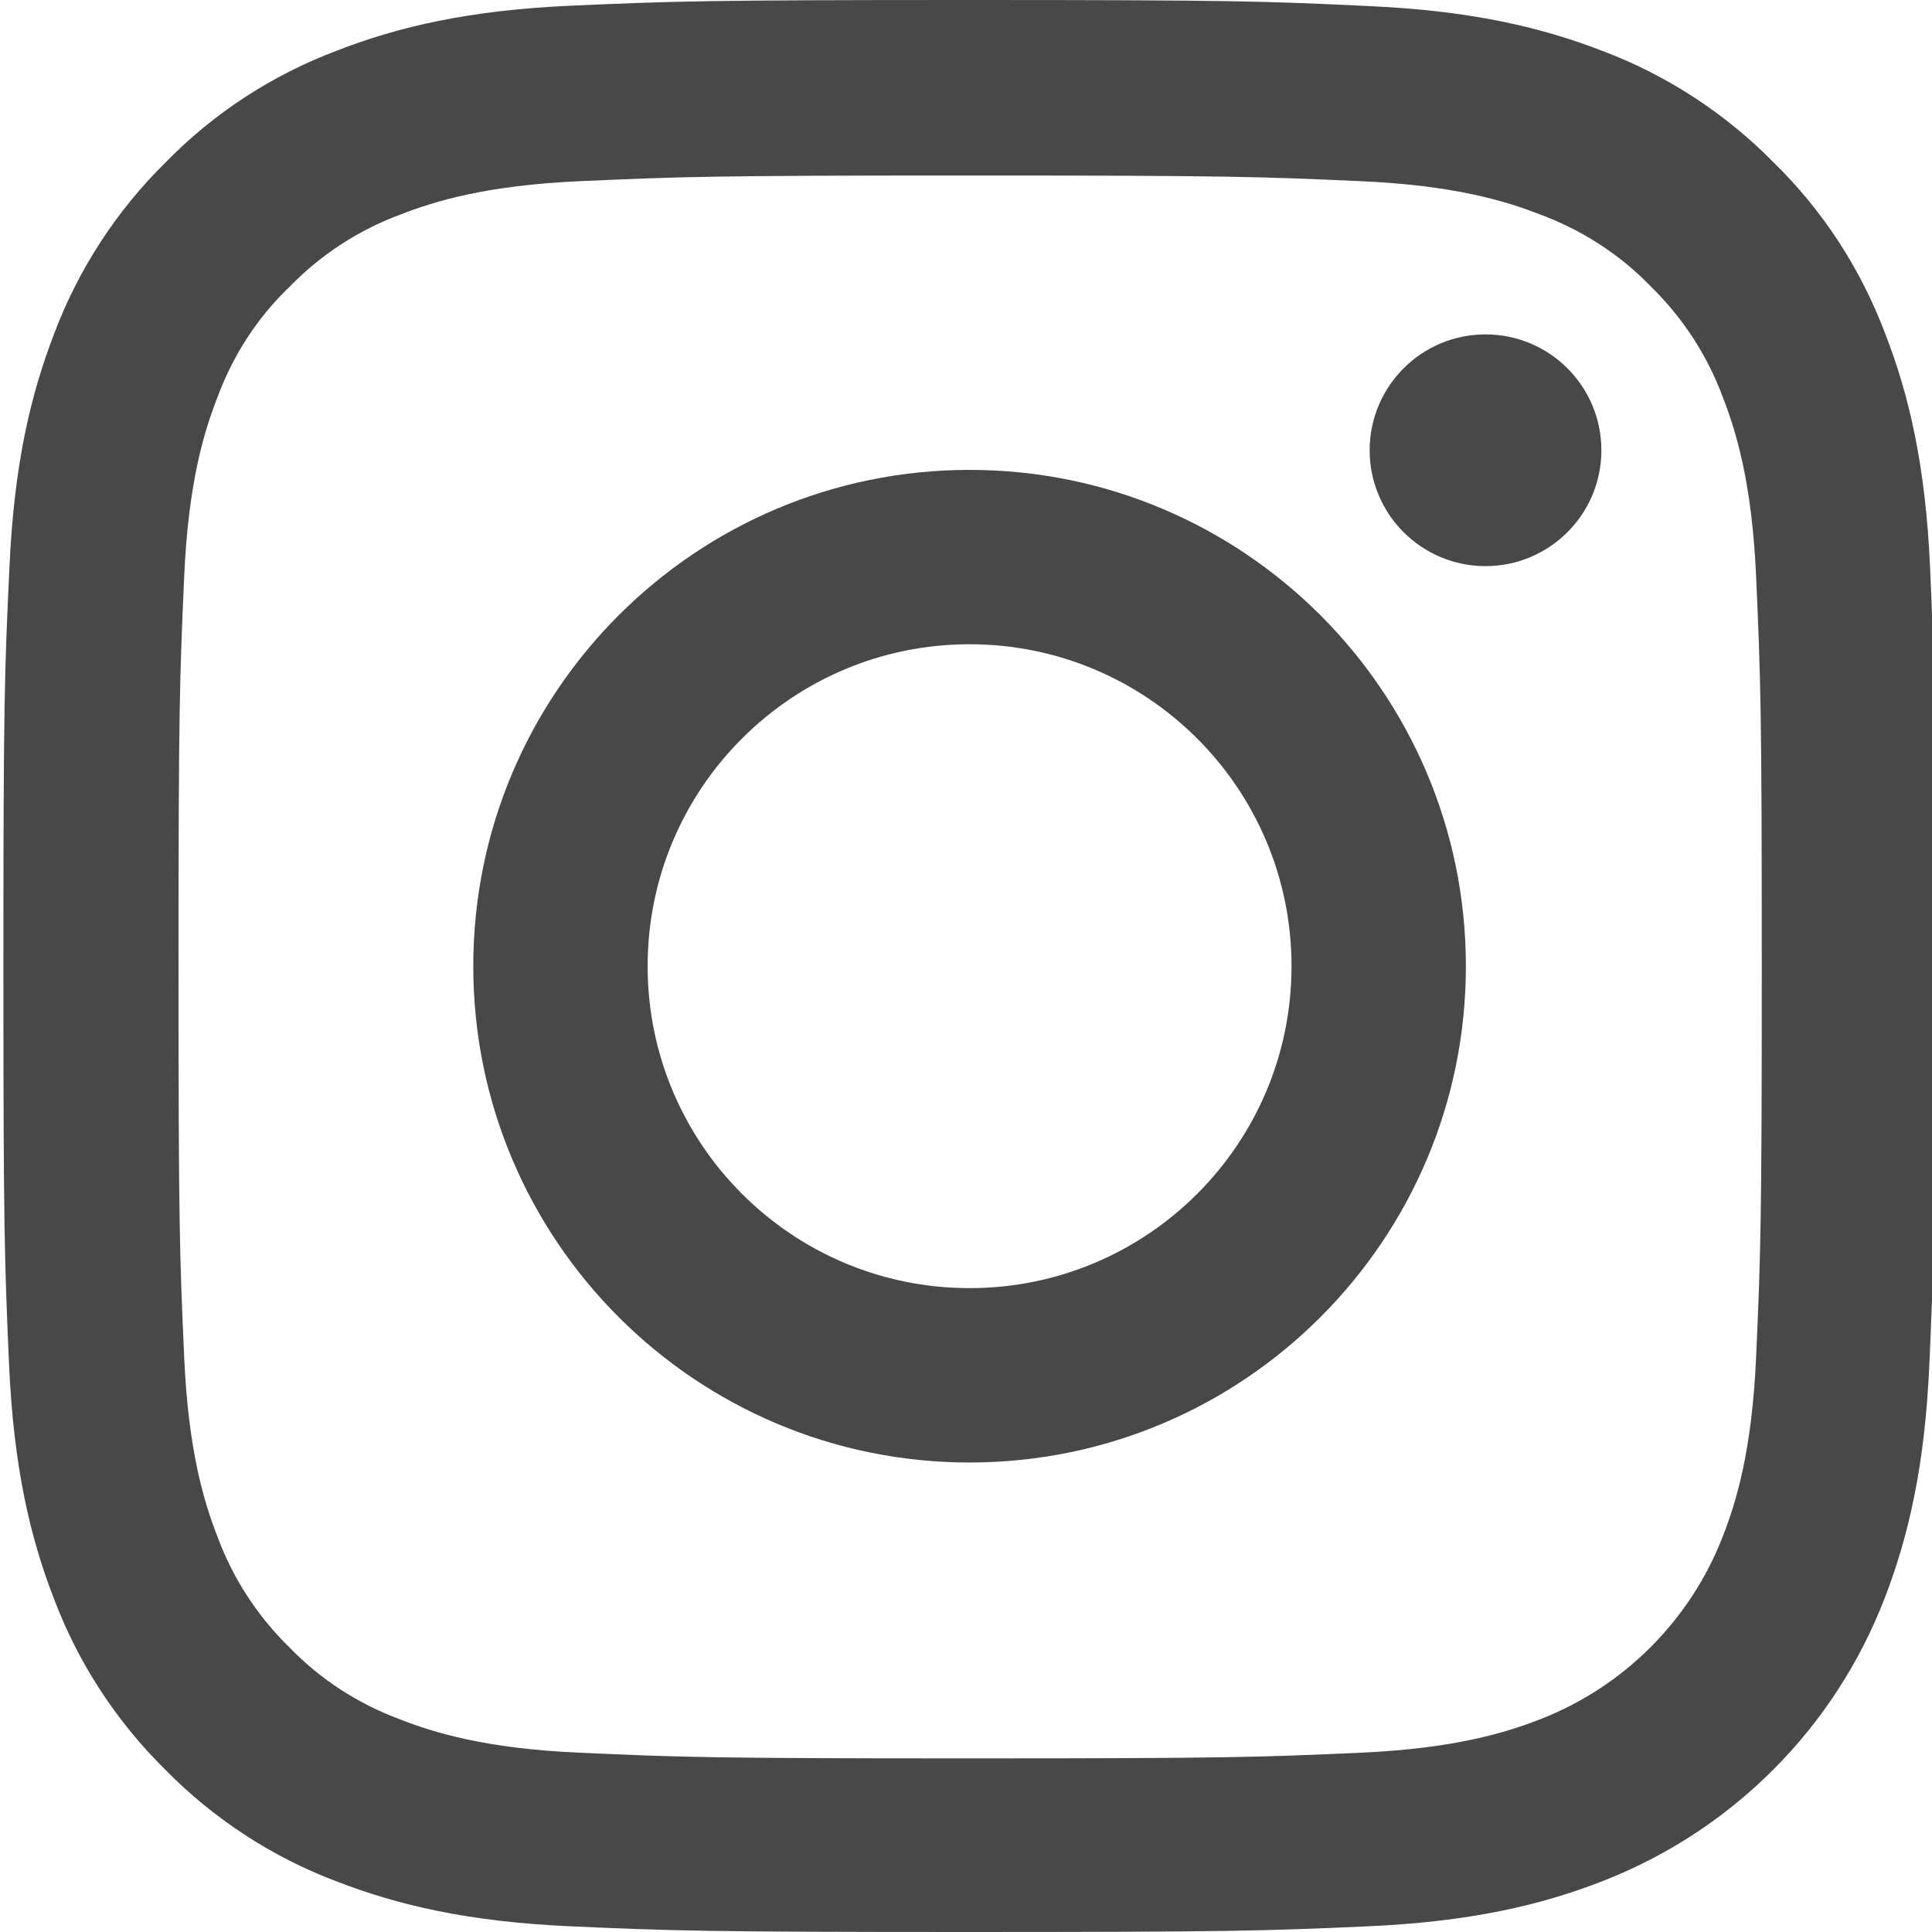
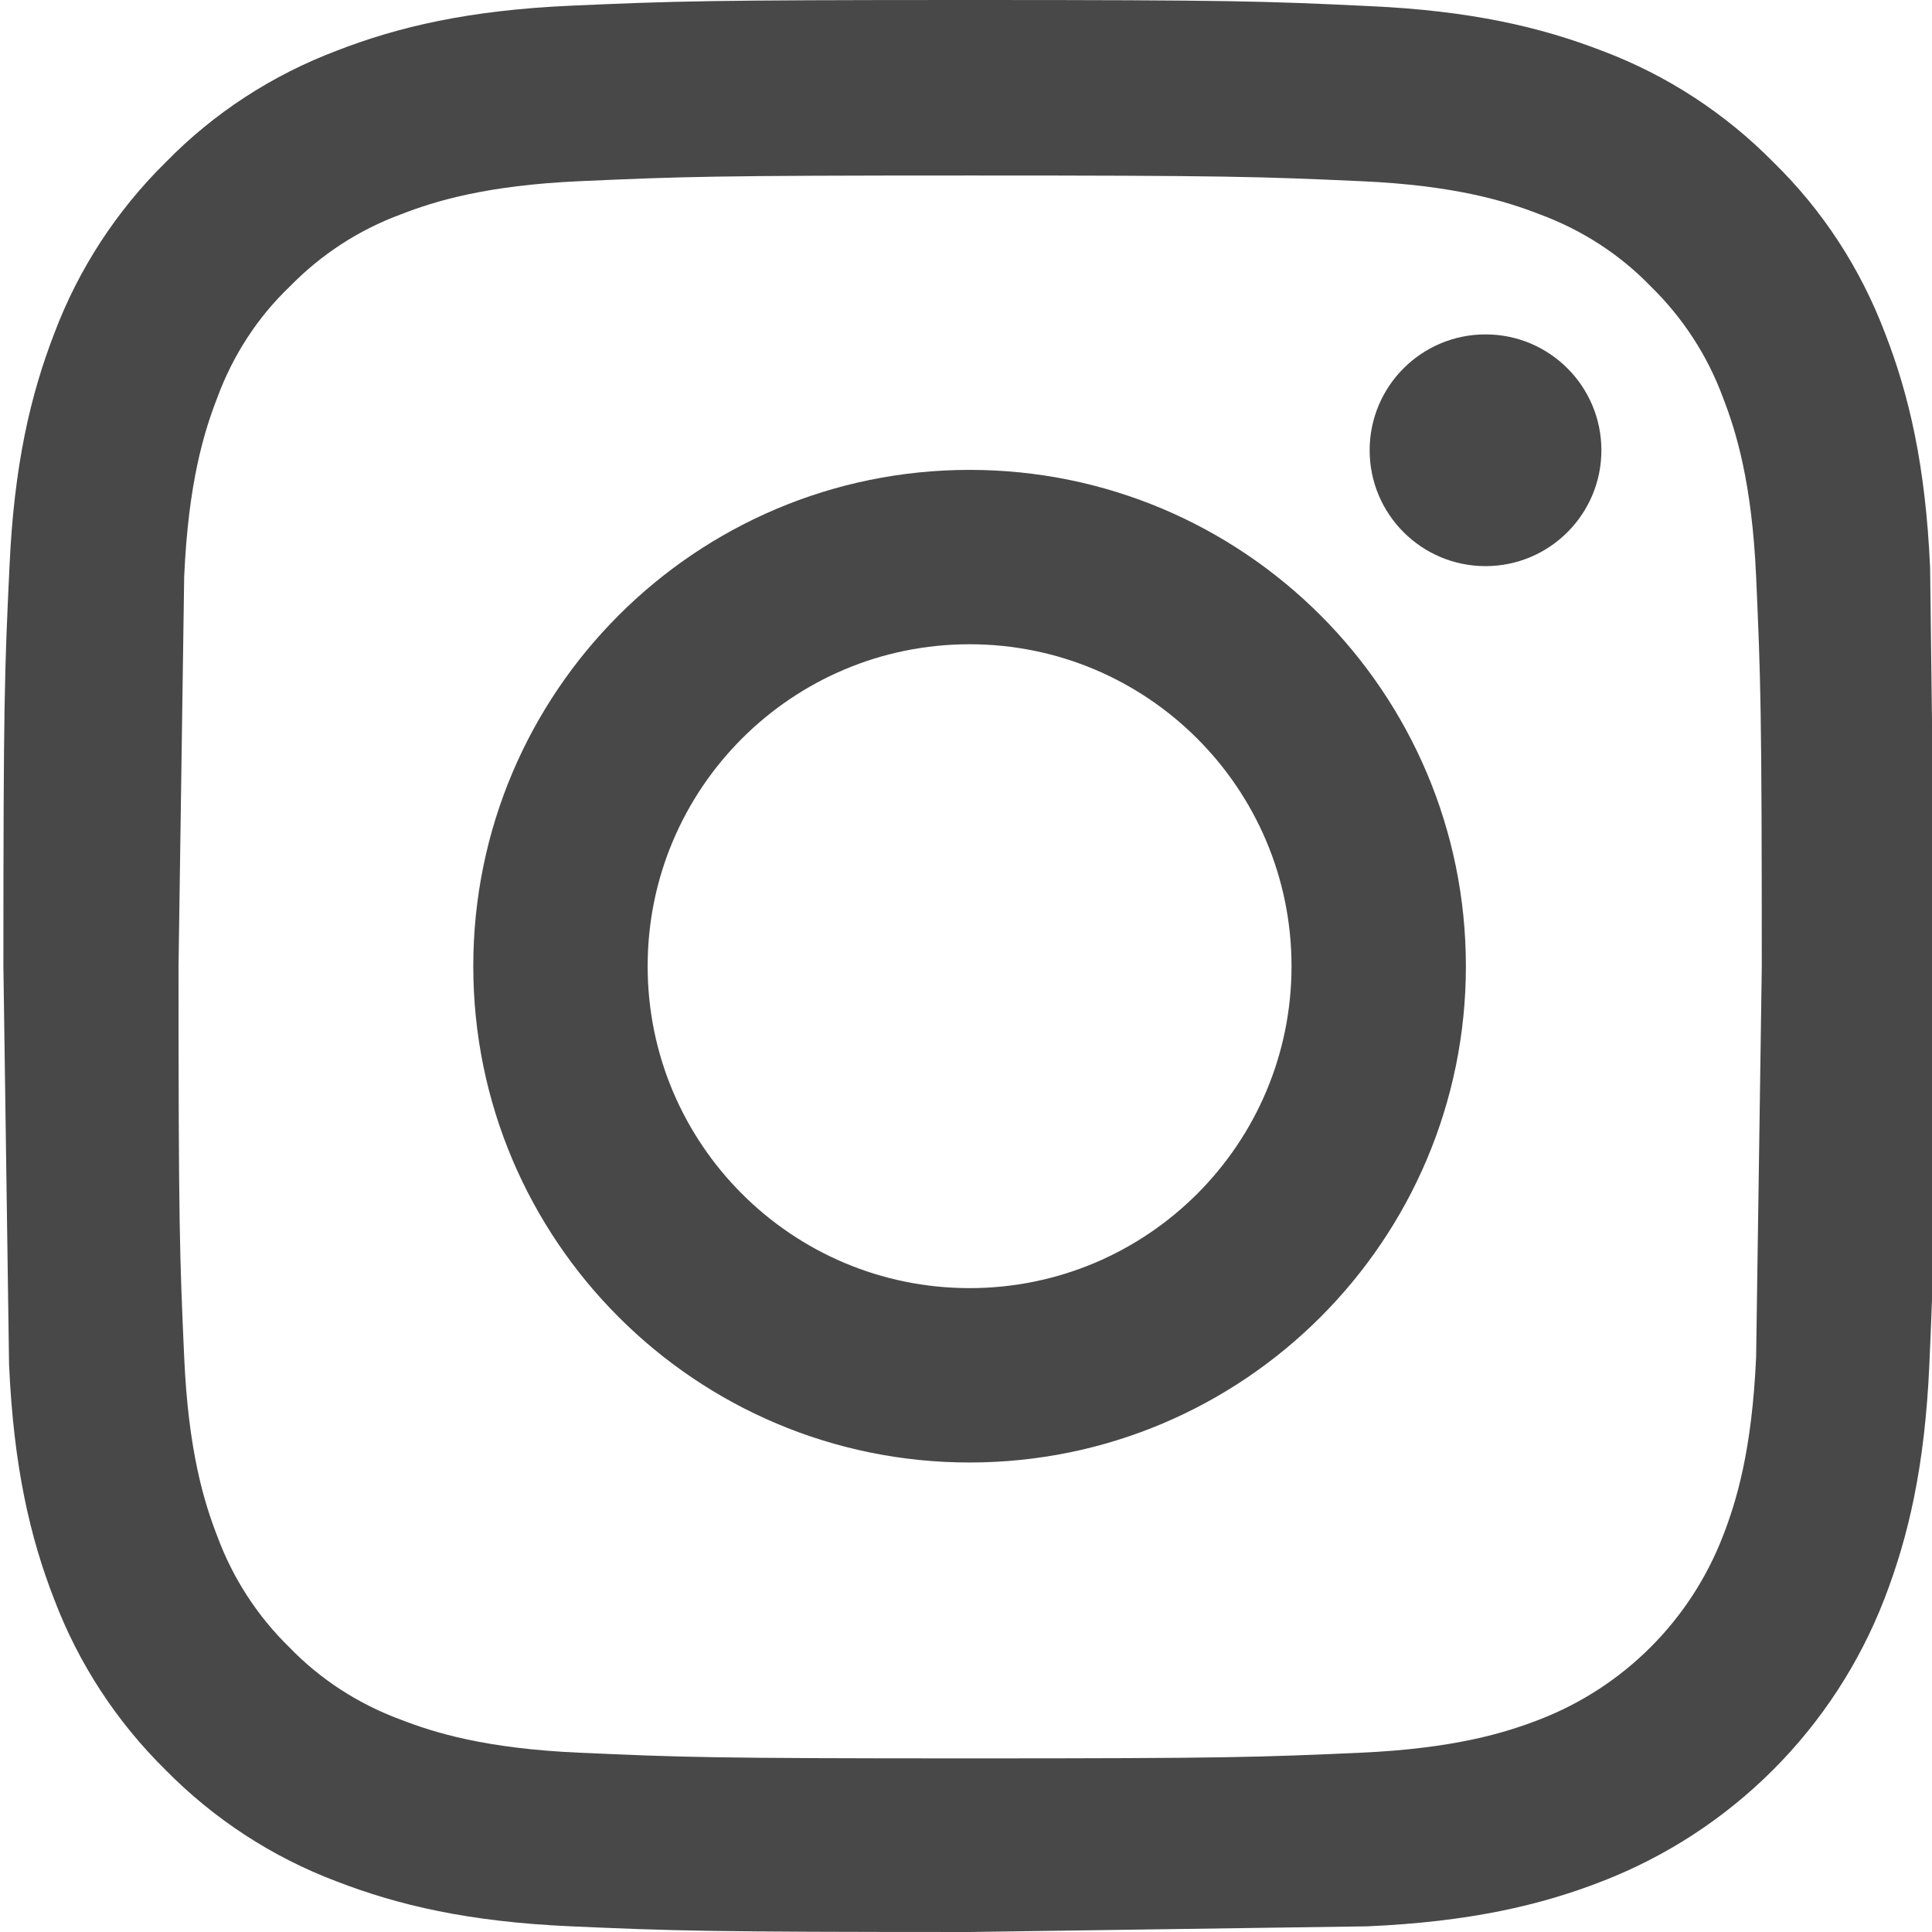
- <svg xmlns="http://www.w3.org/2000/svg" height="512px" viewBox="0 0 511 511.9" width="512px">
-   <g>
-     <path d="m510.949 150.5c-1.199-27.199-5.598-45.898-11.898-62.102-6.5-17.199-16.5-32.598-29.602-45.398-12.801-13-28.301-23.102-45.301-29.5-16.297-6.301-34.898-10.699-62.098-11.898-27.402-1.301-36.102-1.602-105.602-1.602s-78.199.301-105.5 1.5c-27.199 1.199-45.898 5.602-62.098 11.898-17.203 6.5-32.602 16.5-45.402 29.602-13 12.801-23.098 28.301-29.5 45.301-6.301 16.301-10.699 34.898-11.898 62.098-1.301 27.402-1.602 36.102-1.602 105.602s.301 78.199 1.5 105.5c1.199 27.199 5.602 45.898 11.902 62.102 6.5 17.199 16.598 32.598 29.598 45.398 12.801 13 28.301 23.102 45.301 29.5 16.301 6.301 34.898 10.699 62.102 11.898 27.297 1.203 36 1.5 105.5 1.5s78.199-.297 105.5-1.5c27.199-1.199 45.898-5.598 62.098-11.898 34.402-13.301 61.602-40.5 74.902-74.898 6.297-16.301 10.699-34.902 11.898-62.102 1.199-27.301 1.5-36 1.5-105.5s-.102-78.199-1.301-105.5zm-46.098 209c-1.102 25-5.301 38.5-8.801 47.5-8.602 22.301-26.301 40-48.602 48.602-9 3.5-22.598 7.699-47.5 8.797-27 1.203-35.098 1.5-103.398 1.5s-76.5-.297-103.402-1.5c-25-1.098-38.5-5.297-47.5-8.797-11.098-4.102-21.199-10.602-29.398-19.102-8.5-8.301-15-18.301-19.102-29.398-3.5-9-7.699-22.602-8.797-47.5-1.203-27-1.5-35.102-1.5-103.402s.297-76.5 1.5-103.398c1.098-25 5.297-38.5 8.797-47.5 4.102-11.102 10.602-21.199 19.203-29.402 8.297-8.5 18.297-15 29.398-19.098 9-3.5 22.602-7.699 47.5-8.801 27-1.199 35.102-1.5 103.398-1.5 68.402 0 76.5.301 103.402 1.5 25 1.102 38.5 5.301 47.5 8.801 11.098 4.098 21.199 10.598 29.398 19.098 8.5 8.301 15 18.301 19.102 29.402 3.5 9 7.699 22.598 8.801 47.5 1.199 27 1.5 35.098 1.5 103.398s-.301 76.301-1.5 103.301zm0 0" data-original="#000000" class="active-path" data-old_color="#000000" fill="#484849" />
-     <path d="m256.449 124.5c-72.598 0-131.5 58.898-131.5 131.5s58.902 131.5 131.5 131.5c72.602 0 131.5-58.898 131.5-131.5s-58.898-131.5-131.5-131.5zm0 216.801c-47.098 0-85.301-38.199-85.301-85.301s38.203-85.301 85.301-85.301c47.102 0 85.301 38.199 85.301 85.301s-38.199 85.301-85.301 85.301zm0 0" data-original="#000000" class="active-path" data-old_color="#000000" fill="#484849" />
-     <path d="m423.852 119.301c0 16.953-13.746 30.699-30.703 30.699-16.953 0-30.699-13.746-30.699-30.699 0-16.957 13.746-30.699 30.699-30.699 16.957 0 30.703 13.742 30.703 30.699zm0 0" data-original="#000000" class="active-path" data-old_color="#000000" fill="#484849" />
-   </g>
+ <svg xmlns="http://www.w3.org/2000/svg" height="512" viewBox="0 0 511 511.9" width="512" fill="#484849">
+   <path d="M510.95 150.5c-1.2-27.2-5.598-45.898-11.898-62.102C492.55 71.2 482.55 55.8 469.45 43c-12.8-13-28.3-23.102-45.3-29.5-16.298-6.3-34.9-10.7-62.1-11.898C334.648.3 325.95 0 256.45 0s-78.2.3-105.5 1.5c-27.2 1.2-45.898 5.602-62.098 11.898C71.648 19.898 56.25 29.898 43.45 43c-13 12.8-23.098 28.3-29.5 45.3-6.3 16.3-10.7 34.898-11.898 62.098C.75 177.8.45 186.5.45 256l1.5 105.5c1.2 27.2 5.602 45.898 11.902 62.102C20.352 440.8 30.45 456.2 43.45 469c12.8 13 28.3 23.102 45.3 29.5 16.3 6.3 34.898 10.7 62.102 11.898 27.297 1.203 36 1.5 105.5 1.5l105.5-1.5c27.2-1.2 45.898-5.598 62.098-11.898a130.93 130.93 0 0 0 74.902-74.898c6.297-16.3 10.7-34.902 11.898-62.102 1.2-27.3 1.5-36 1.5-105.5l-1.3-105.5zm-46.098 209c-1.102 25-5.3 38.5-8.8 47.5a84.92 84.92 0 0 1-48.602 48.602c-9 3.5-22.598 7.7-47.5 8.797-27 1.203-35.098 1.5-103.398 1.5s-76.5-.297-103.402-1.5c-25-1.098-38.5-5.297-47.5-8.797C94.55 451.5 84.45 445 76.25 436.5a79.58 79.58 0 0 1-19.102-29.398c-3.5-9-7.7-22.602-8.797-47.5-1.203-27-1.5-35.102-1.5-103.402l1.5-103.398c1.098-25 5.297-38.5 8.797-47.5C61.25 94.2 67.75 84.102 76.352 75.898c8.297-8.5 18.297-15 29.398-19.098 9-3.5 22.602-7.7 47.5-8.8 27-1.2 35.102-1.5 103.398-1.5 68.402 0 76.5.3 103.402 1.5 25 1.102 38.5 5.3 47.5 8.8 11.098 4.098 21.2 10.598 29.398 19.098 8.5 8.3 15 18.3 19.102 29.402 3.5 9 7.7 22.598 8.8 47.5 1.2 27 1.5 35.098 1.5 103.398l-1.5 103.3zm-208.402-235c-72.598 0-131.5 58.898-131.5 131.5s58.902 131.5 131.5 131.5 131.5-58.898 131.5-131.5-58.898-131.5-131.5-131.5zm0 216.8c-47.098 0-85.3-38.2-85.3-85.3s38.203-85.3 85.3-85.3 85.3 38.2 85.3 85.3-38.2 85.3-85.3 85.3zm0 0" />
+   <path d="M423.852 119.3c0 16.953-13.746 30.7-30.703 30.7s-30.7-13.746-30.7-30.7 13.746-30.7 30.7-30.7 30.703 13.742 30.703 30.7zm0 0" />
</svg>
